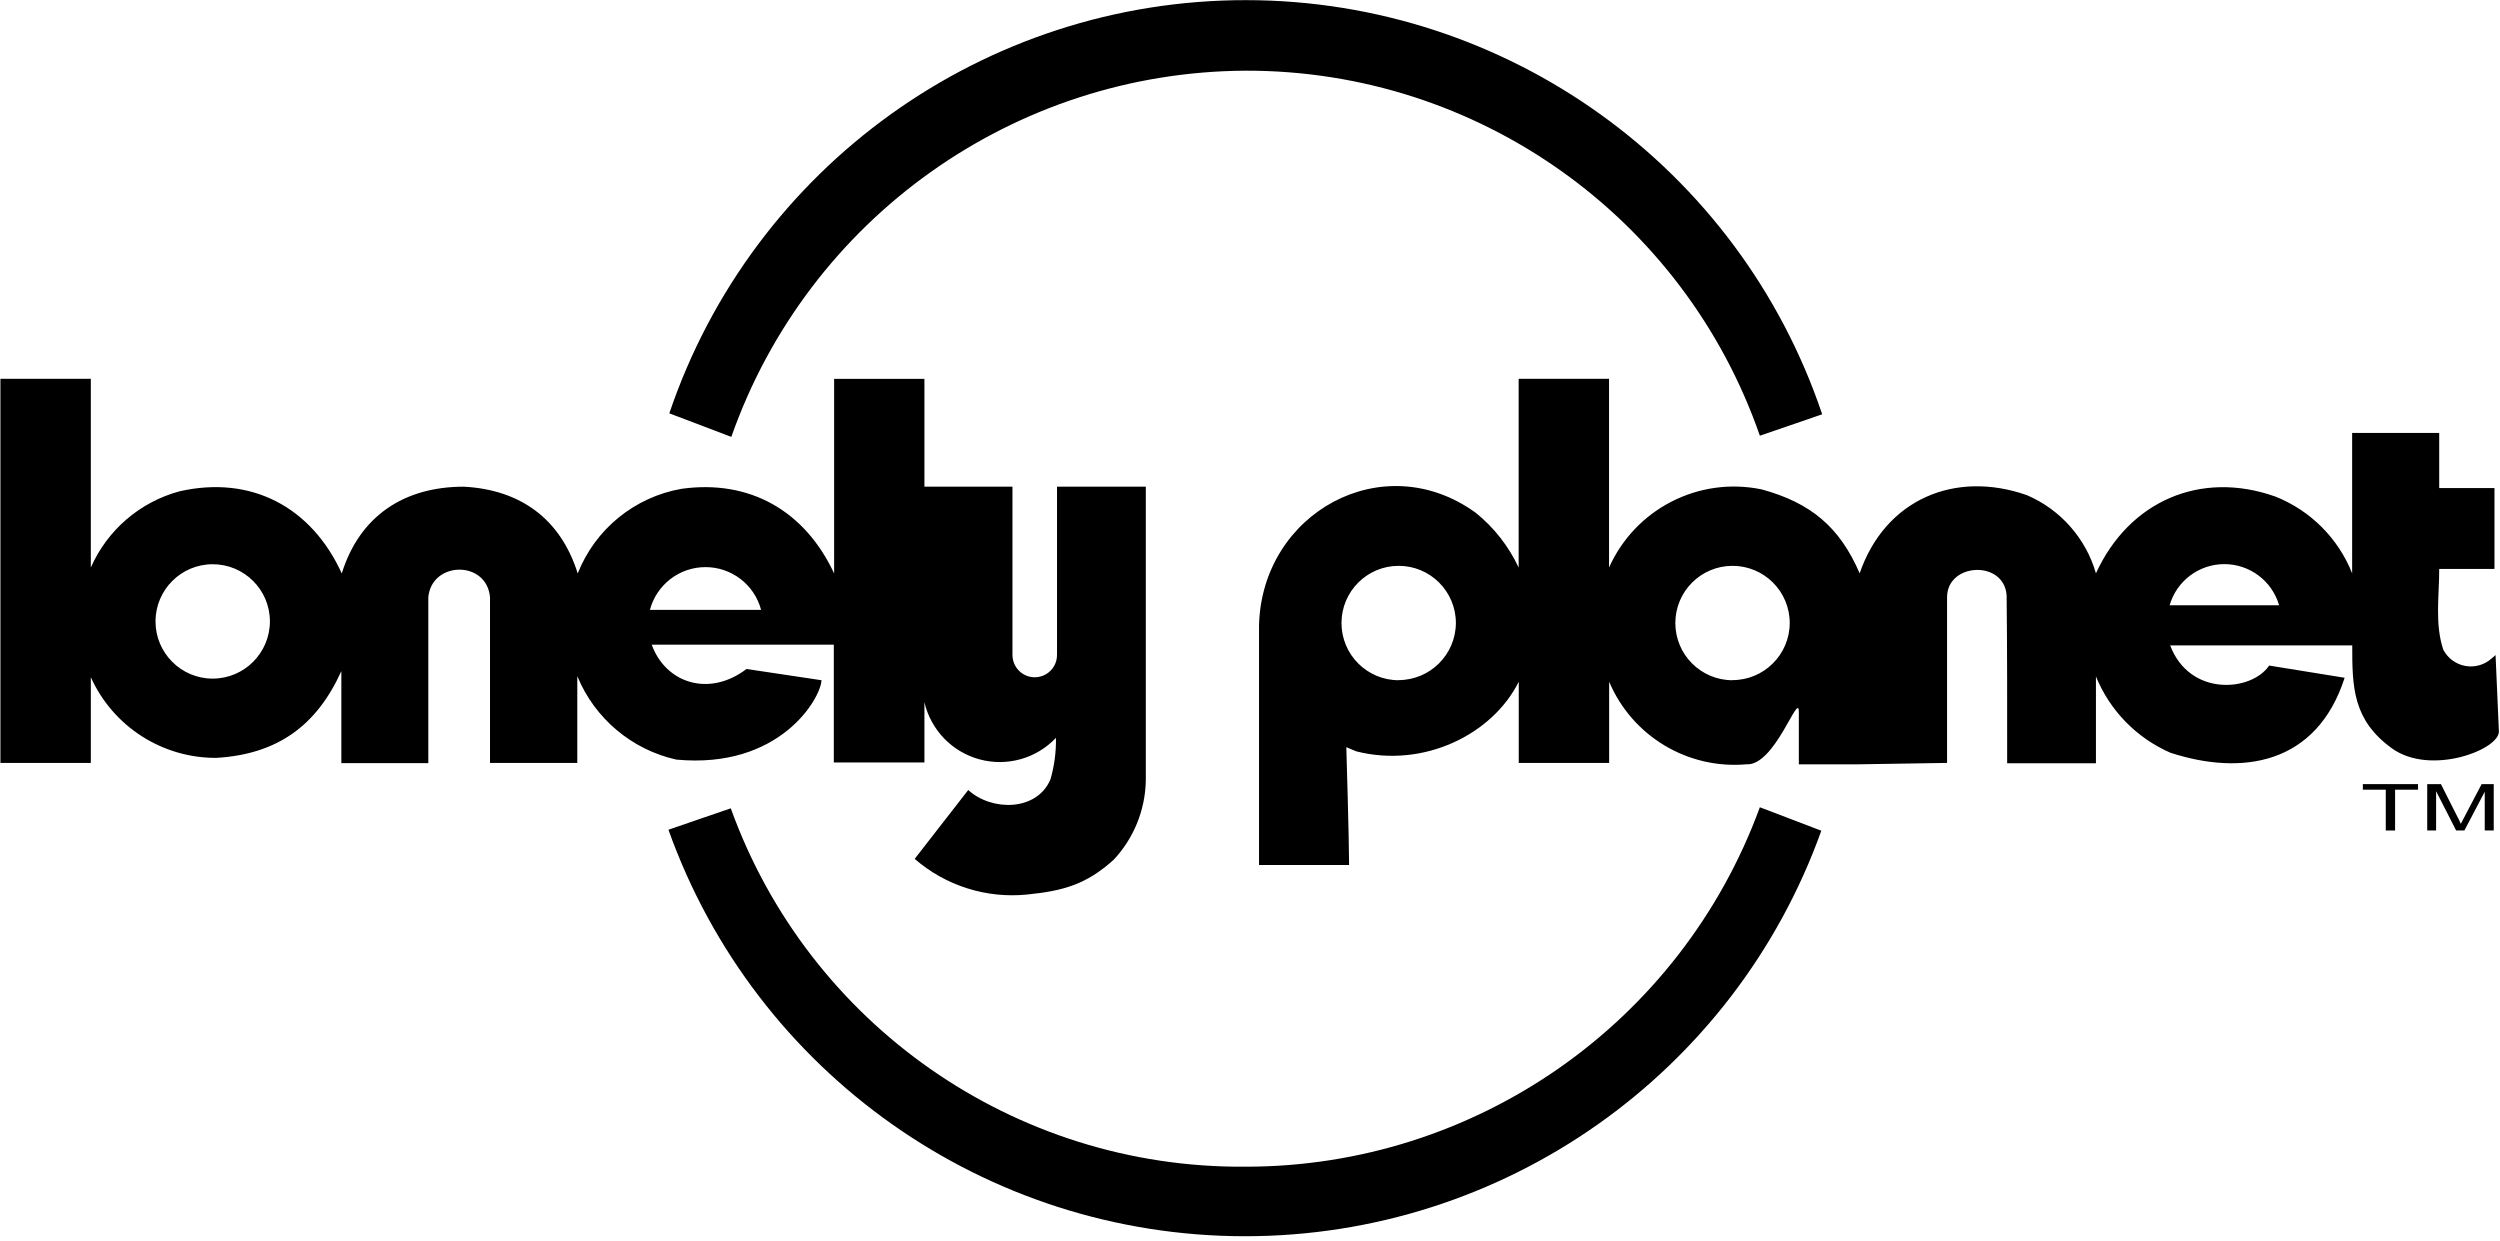
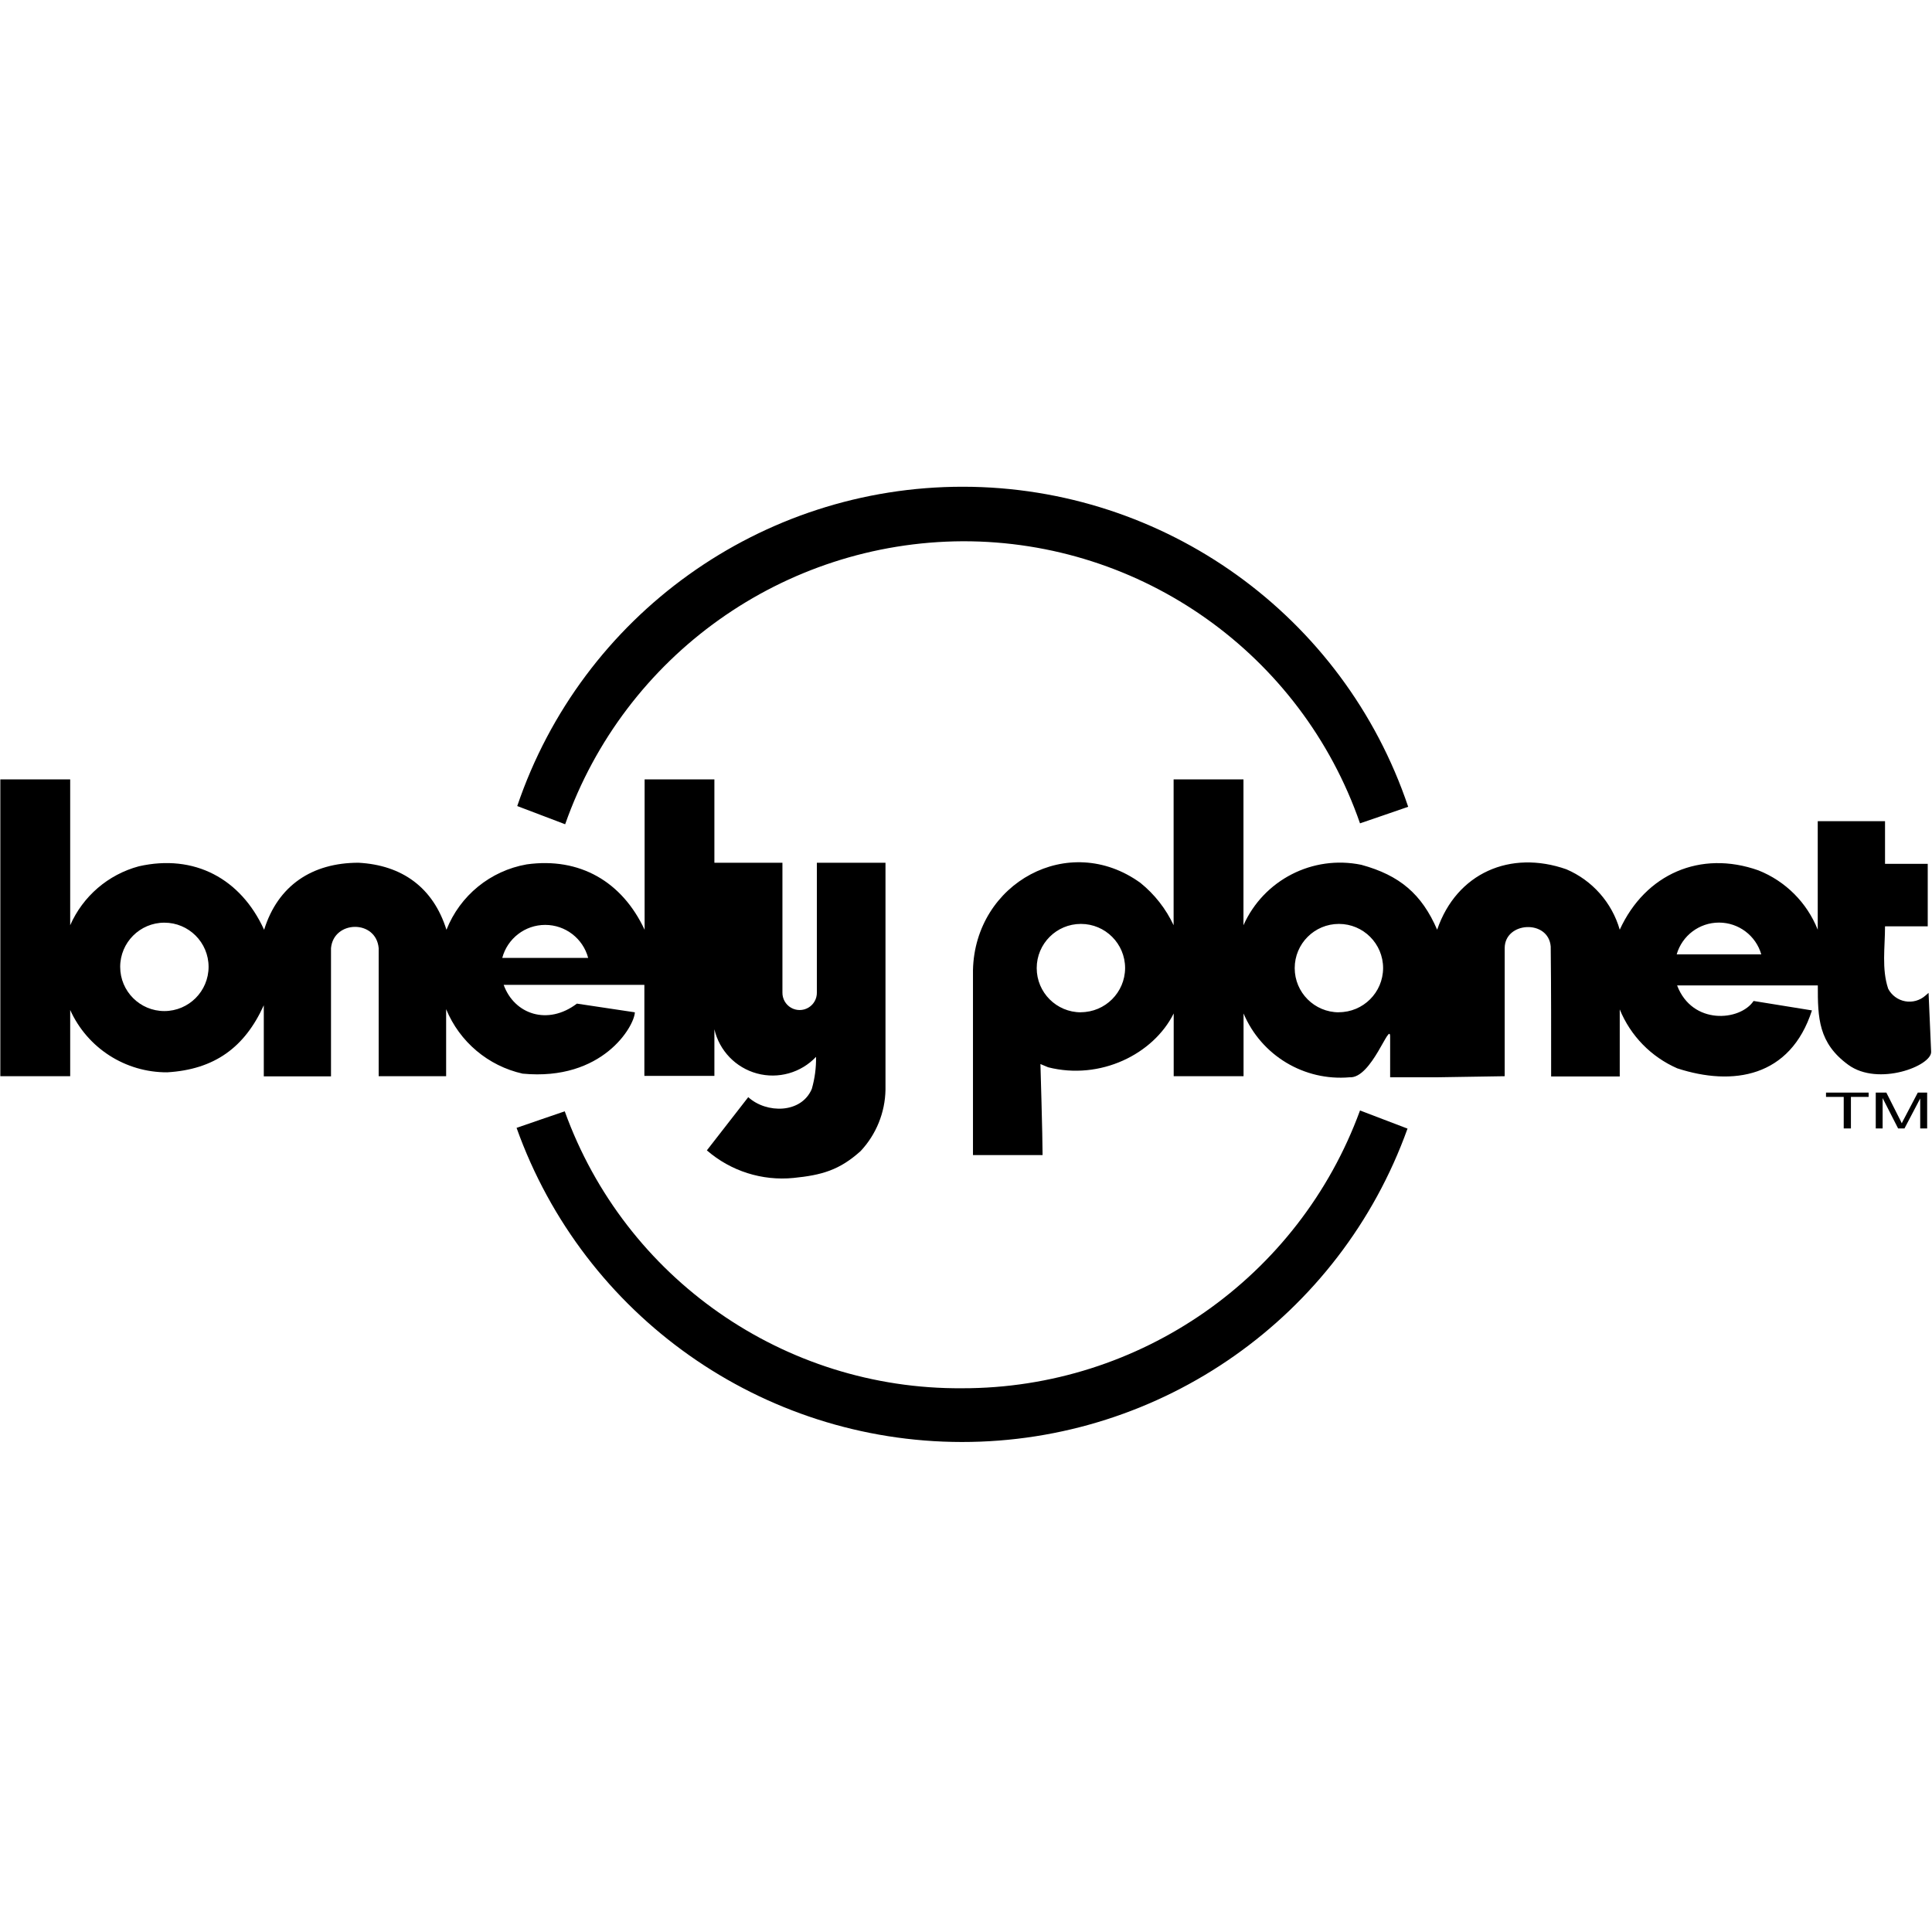
- <svg xmlns="http://www.w3.org/2000/svg" width="399" height="198" viewBox="0 0 399 198">
+ <svg xmlns="http://www.w3.org/2000/svg" width="399" height="399" viewBox="0 0 399 198">
  <g>
    <path d="M198.82 11.282c36.978-.074 69.93 23.322 82.052 58.256l4.991-1.709 4.958-1.71C277.519 26.65 240.528.057 198.876.022c-41.652-.035-78.688 26.496-92.055 65.945l9.897 3.76C128.98 34.85 161.85 11.451 198.82 11.282z" />
    <path d="M131.111 108.564l-11.966-1.795c-6.034 4.581-12.94 2.205-15.128-3.88h29.06v18.803h14.461v-9.624a12.342 12.342 0 0 0 20.992 5.693 22.53 22.53 0 0 1-.872 6.615c-2.154 5.128-9.384 5.128-13.128 1.71l-8.547 10.99a23.726 23.726 0 0 0 17.914 5.693c5.778-.581 9.453-1.59 13.847-5.555a19.026 19.026 0 0 0 5.128-12.65V77.675H168.7v26.804a3.556 3.556 0 1 1-7.111 0V77.675h-14.052V60.462h-14.41v31.06c-4.632-9.932-13.402-15.043-24.376-13.505a21.88 21.88 0 0 0-16.547 13.504c-2.735-8.735-9.18-13.367-18.17-13.846-9.54 0-16.633 4.667-19.488 13.846-4.82-10.58-14.427-15.709-25.88-13.11a21.607 21.607 0 0 0-14.171 12.17v-30.12H.068v61.3h14.428v-13.676a21.863 21.863 0 0 0 20.034 12.872c9.744-.58 16-5.128 19.949-13.846v14.684h13.88V95.316c.53-5.778 9.316-5.948 9.846 0v26.445h13.932v-13.846a22.376 22.376 0 0 0 15.795 13.316c16.53 1.572 23.077-9.795 23.18-12.667zm-97.162-.256a9.128 9.128 0 1 1 9.128-9.146 9.145 9.145 0 0 1-9.128 9.146zm87.521-10.975h-17.744a9.18 9.18 0 0 1 17.744 0zm271.898 32.958c-.291.53-.48.923-.616 1.196a14 14 0 0 0-.53-1.094l-2.65-5.248h-2.187v7.402h1.418v-6.273l3.197 6.273h1.316l3.248-6.188v6.188H398v-7.402h-1.932l-2.7 5.146z" />
    <path d="M198.684 186.205c-36.712.263-69.597-22.66-82.052-57.196l-4.991 1.709-4.957 1.71c13.87 38.874 50.67 64.84 91.946 64.875 41.274.034 78.119-25.87 92.054-64.722l-9.812-3.743c-12.617 34.495-45.458 57.418-82.188 57.367z" />
    <path d="M377.111 126.034L380.769 126.034 380.769 132.547 382.256 132.547 382.256 126.034 385.915 126.034 385.915 125.145 377.111 125.145z" />
    <path d="M381.726 119.419c6.189 4.496 17.283.188 17.095-2.735l-.53-12.137-.65.564a4.957 4.957 0 0 1-7.692-1.419c-1.368-4.102-.65-8.547-.65-12.889h8.82V77.897h-8.82v-8.803h-13.897v22.41a21.88 21.88 0 0 0-12.257-12.256c-11.966-4.24-23.367.752-28.632 12.256a19.436 19.436 0 0 0-11.026-12.478c-11.555-4.052-22.666.752-26.684 12.478-3.18-7.367-7.76-11.248-15.658-13.401a21.83 21.83 0 0 0-24.342 12.478v-30.12h-14.427v30.12a24.65 24.65 0 0 0-6.838-8.735c-14.786-10.718-34.188 0-34.598 18v38.205h14.376c0-3.846-.444-18.803-.444-18.803l1.59.667c10.769 2.735 21.743-2.701 25.931-11.112v12.958h14.428v-12.958a21.726 21.726 0 0 0 21.914 13.18c4.547.29 8.342-11.727 8.359-8.393v8.393h9.641l14.017-.222V95.316c0-5.504 9.043-5.983 9.504-.342.103 8.667.086 18.342.086 26.838h14.17v-13.846a22.598 22.598 0 0 0 11.881 12.17c11.436 3.727 23.35 1.898 27.812-11.965l-12.051-1.949c-2.77 4.154-12.667 5.043-15.795-3.213h29.06c-.017 6.717.12 11.914 6.307 16.41zm-158.495-10.855a9.128 9.128 0 1 1 9.128-9.128 9.162 9.162 0 0 1-9.145 9.111l.017.017zm53.282 0a9.128 9.128 0 1 1 9.128-9.128 9.145 9.145 0 0 1-9.162 9.111l.034.017zm69.76-11.966a9.094 9.094 0 0 1 17.47 0H346.24h.035z" />
  </g>
</svg>
